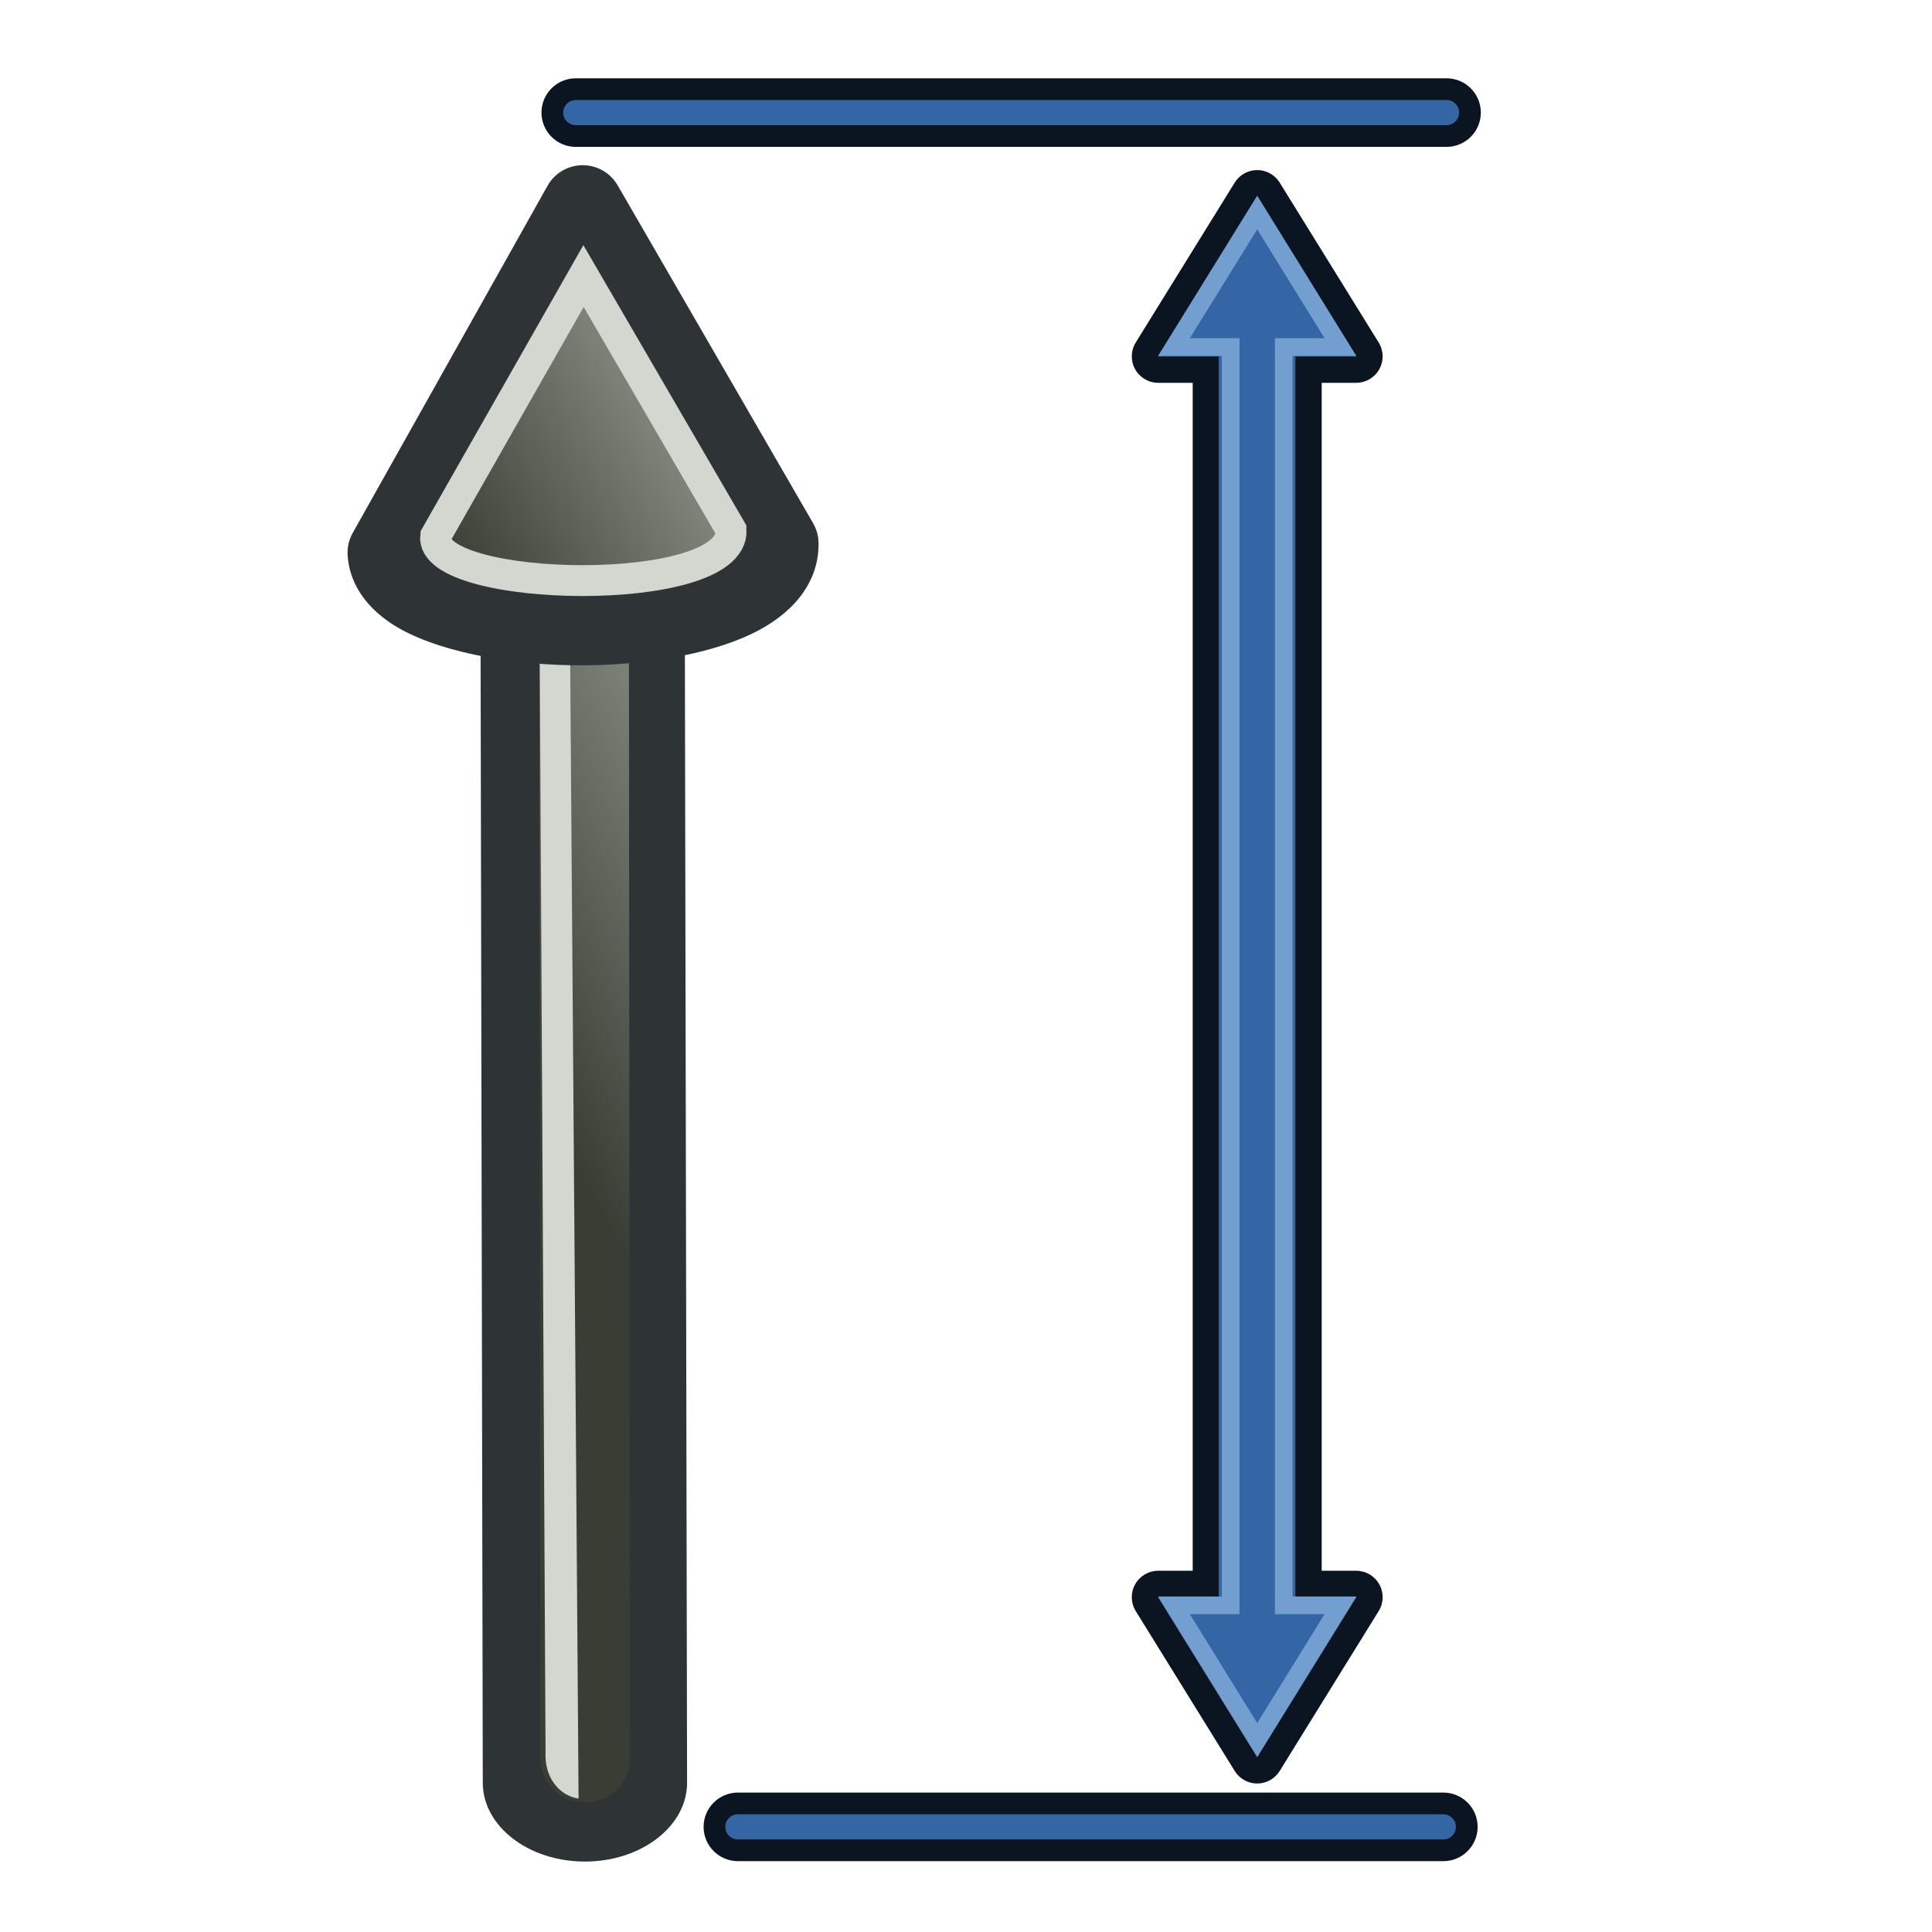
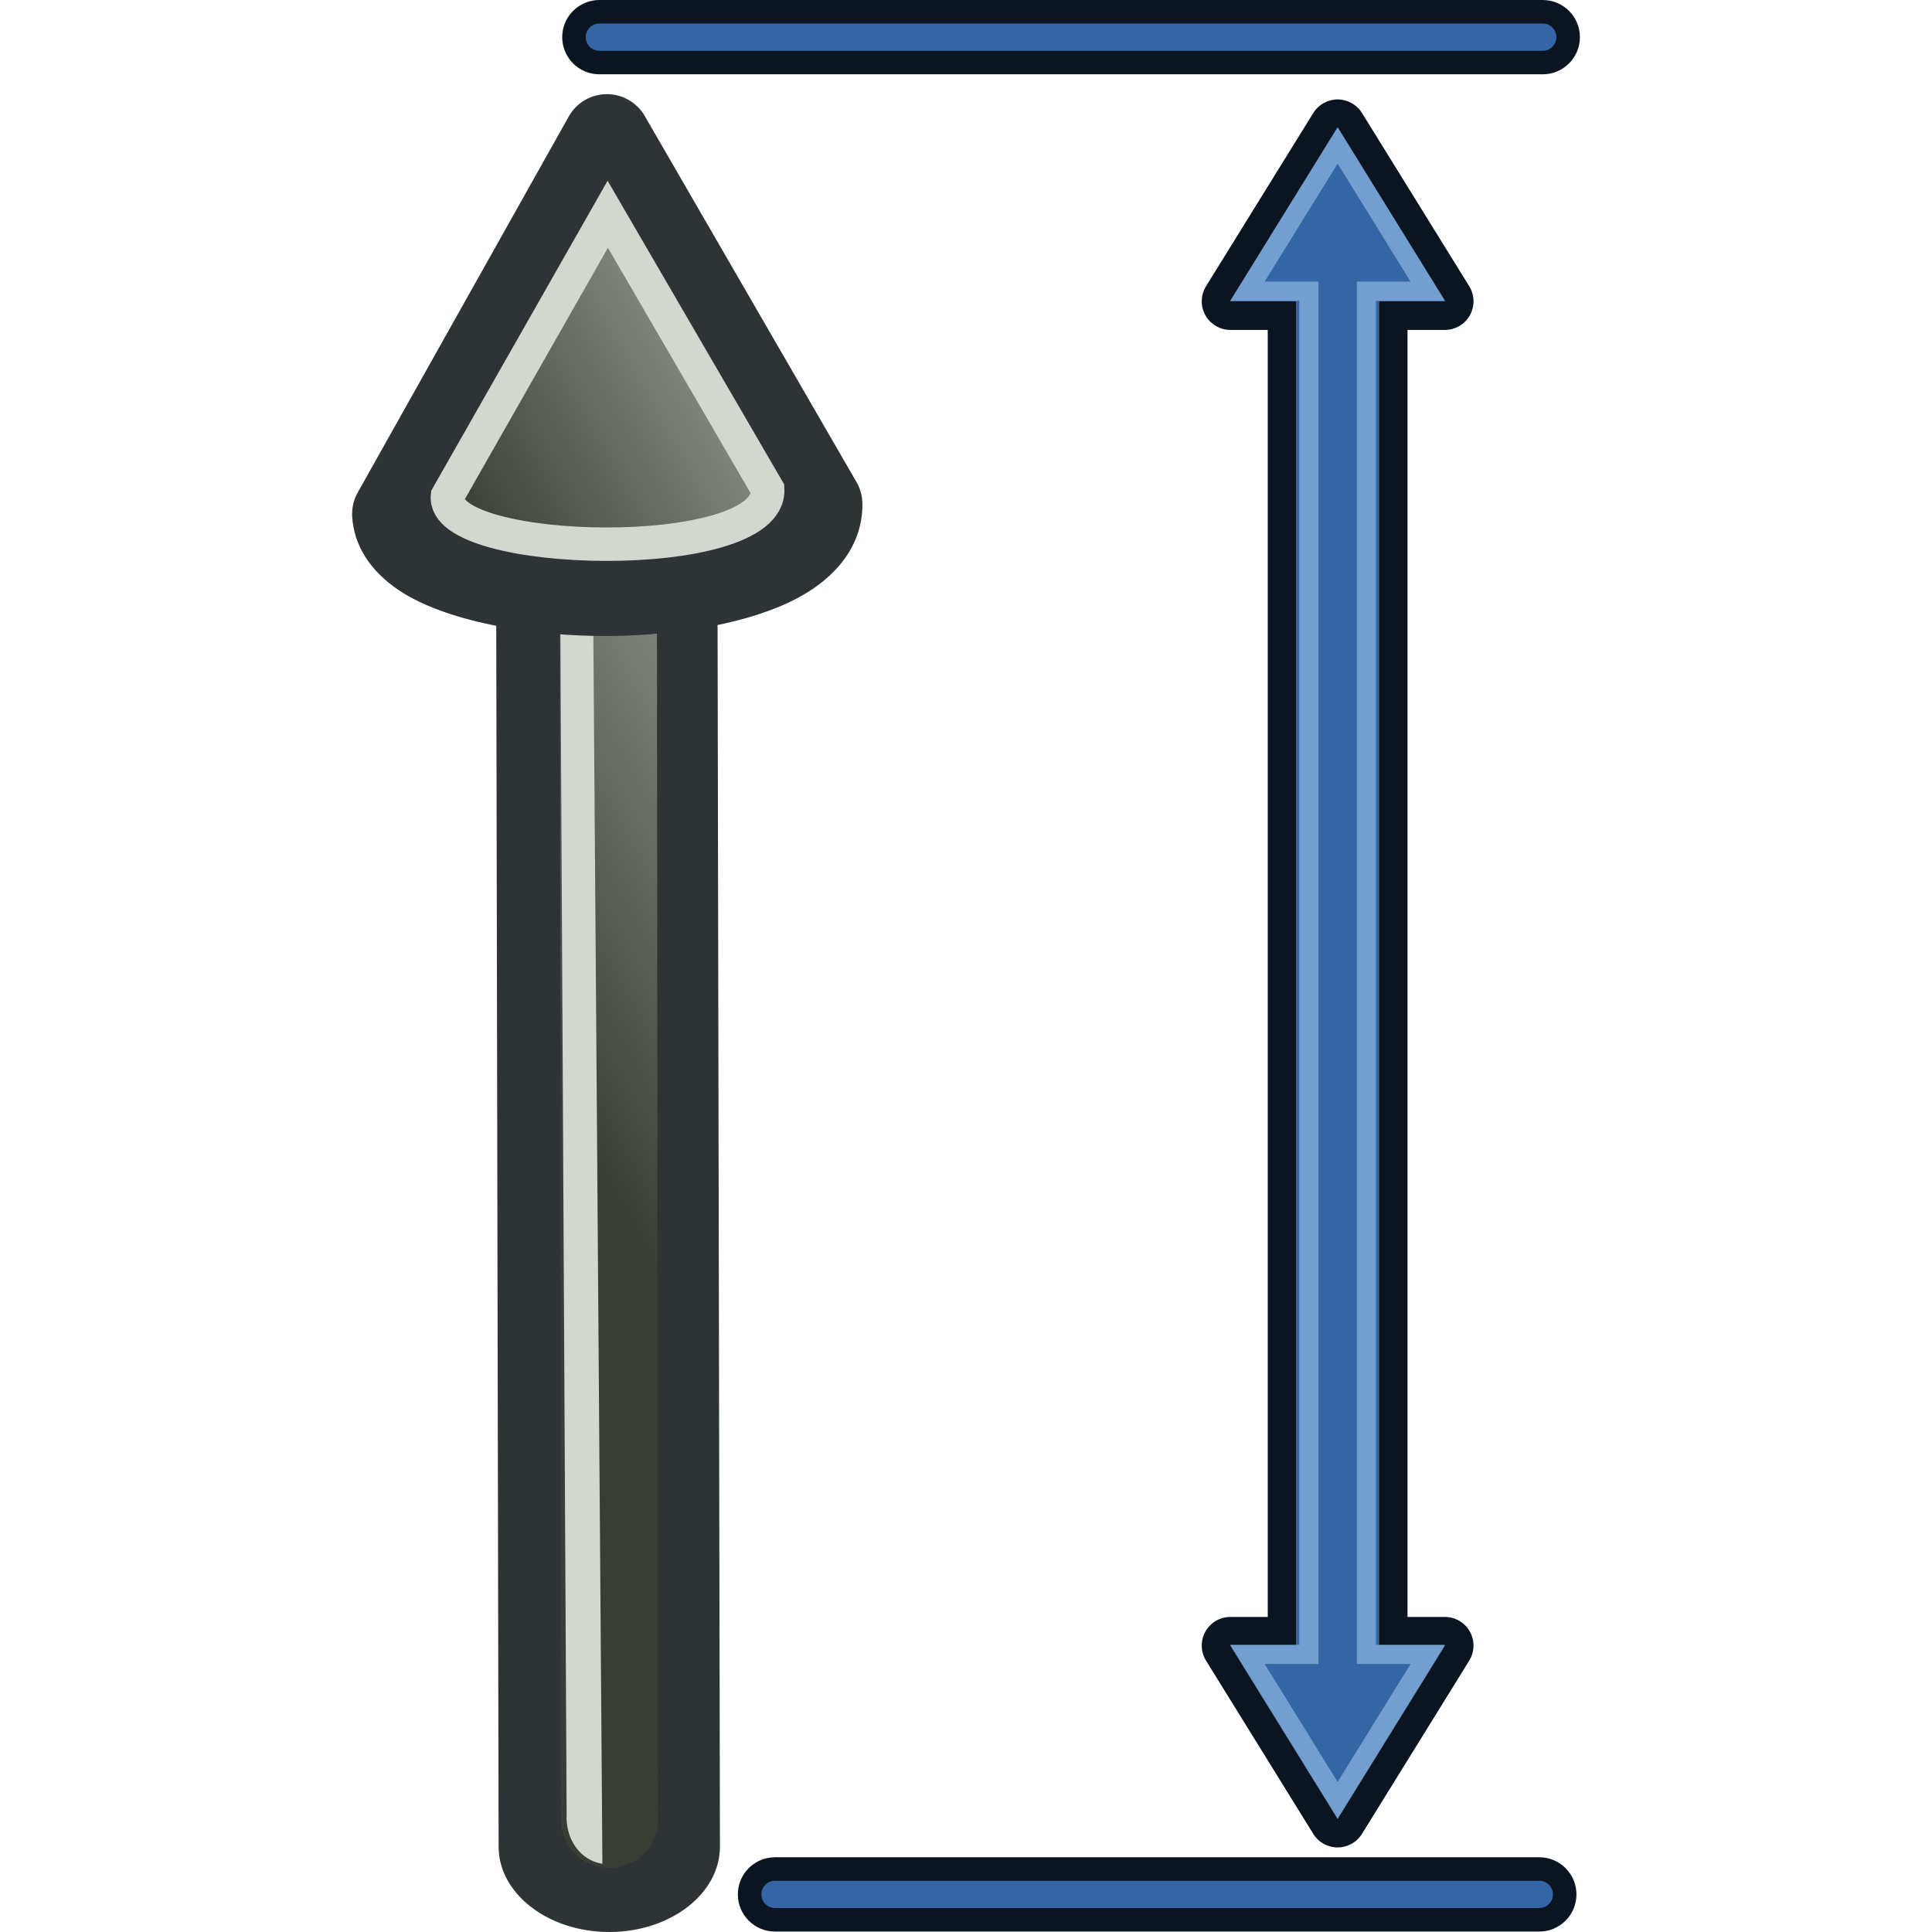
- <svg xmlns="http://www.w3.org/2000/svg" width="100%" height="100%" viewBox="0 0 1113 1113" version="1.1" xml:space="preserve" style="fill-rule:evenodd;clip-rule:evenodd;">
-   <g transform="matrix(4.16667,0,0,4.16667,0,0)">
-     <g transform="matrix(1,0,0,1,-139.85,21.6194)">
+ <svg xmlns="http://www.w3.org/2000/svg" width="32" height="32" viewBox="0 0 32 32" version="1.1" xml:space="preserve" style="clip-rule:evenodd;fill-rule:evenodd" id="svg968">
+   <g transform="matrix(0.1297878,0,0,0.1297878,-0.4047153,-1.404972)" id="g954">
+     <g transform="translate(-139.85,21.6194)" id="g952">
      <g id="Layer-1">
-         <g transform="matrix(0.35509,-0.198932,0.198932,0.35509,151.261,61.0554)">
-           <g transform="matrix(3.31422,1.85672,-1.4321,2.55627,-434.699,-501.309)">
-             <path d="M199.901,69.785C199.891,64.744 203.974,60.643 209.016,60.631C214.057,60.621 218.159,64.705 218.169,69.746L218.385,214.091C218.397,219.132 214.313,223.234 209.271,223.245C204.23,223.256 200.128,219.172 200.117,214.131L199.901,69.785Z" style="fill:rgb(46,52,54);" />
+         <g transform="matrix(0.35509,-0.198932,0.198932,0.35509,151.261,61.0554)" id="g932">
+           <g transform="matrix(3.31422,1.85672,-1.4321,2.55627,-434.699,-501.309)" id="g919">
+             <path d="m 199.901,69.785 c -0.01,-5.041 4.073,-9.142 9.115,-9.154 5.041,-0.01 9.143,4.074 9.153,9.115 l 0.216,144.345 c 0.012,5.041 -4.072,9.143 -9.114,9.154 -5.041,0.011 -9.143,-4.073 -9.154,-9.114 z" style="fill:#2e3436" id="path917" />
          </g>
-           <path d="M130.365,84.851C134.335,77.73 143.507,75.262 150.833,79.345C158.16,83.428 160.885,92.524 156.914,99.646L-30.523,434.899C-34.492,442.021 -43.665,444.489 -50.991,440.406C-58.317,436.323 -61.042,427.227 -57.073,420.104L130.365,84.851Z" style="fill:url(#_Linear1);" />
-           <path d="M130.991,83.892C133.023,80.245 141.856,85.525 139.823,89.171L-52.334,438.176C-58.073,433.653 -58.58,425.522 -54.491,419.075L130.991,83.892Z" style="fill:rgb(211,215,207);" />
-           <g transform="matrix(3.82679,2.14388,-2.14388,3.82679,-507.672,-622.158)">
-             <path d="M227.295,62.905C227.339,65.655 225.711,68.071 222.582,69.721C219.386,71.406 214.376,72.339 209.319,72.39C203.354,72.451 197.379,71.253 194.218,69.159C192.079,67.742 190.954,65.893 190.825,63.871C190.787,63.269 190.923,62.669 191.218,62.143L206.307,35.255C206.856,34.276 207.889,33.667 209.012,33.66C210.134,33.653 211.175,34.249 211.737,35.22L226.875,61.389C227.142,61.851 227.286,62.372 227.295,62.905Z" style="fill:rgb(46,52,54);" />
+           <path d="m 130.365,84.851 c 3.97,-7.121 13.142,-9.589 20.468,-5.506 7.327,4.083 10.052,13.179 6.081,20.301 L -30.523,434.899 c -3.969,7.122 -13.142,9.59 -20.468,5.507 -7.326,-4.083 -10.051,-13.179 -6.082,-20.302 z" style="fill:url(#_Linear1)" id="path921" />
+           <path d="m 130.991,83.892 c 2.032,-3.647 10.865,1.633 8.832,5.279 L -52.334,438.176 c -5.739,-4.523 -6.246,-12.654 -2.157,-19.101 z" style="fill:#d3d7cf" id="path923" />
+           <g transform="matrix(3.82679,2.14388,-2.14388,3.82679,-507.672,-622.158)" id="g927">
+             <path d="m 227.295,62.905 c 0.044,2.75 -1.584,5.166 -4.713,6.816 -3.196,1.685 -8.206,2.618 -13.263,2.669 -5.965,0.061 -11.94,-1.137 -15.101,-3.231 -2.139,-1.417 -3.264,-3.266 -3.393,-5.288 -0.038,-0.602 0.098,-1.202 0.393,-1.728 l 15.089,-26.888 c 0.549,-0.979 1.582,-1.588 2.705,-1.595 1.122,-0.007 2.163,0.589 2.725,1.56 l 15.138,26.169 c 0.267,0.462 0.411,0.983 0.42,1.516 z" style="fill:#2e3436" id="path925" />
          </g>
-           <g id="path6475-6" transform="matrix(1.3846,7.68606e-17,-7.68606e-17,1.3846,-50.6799,-43.3263)">
-             <path d="M183.591,94.493C175.949,109.874 111.302,71.793 119.604,60.367L182.43,22.468L183.591,94.493Z" style="fill:url(#_Linear2);stroke:rgb(211,215,207);stroke-width:7.57px;" />
+           <g id="path6475-6" transform="matrix(1.3846,0,0,1.3846,-50.6799,-43.3263)">
+             <path d="m 183.591,94.493 c -7.642,15.381 -72.289,-22.7 -63.987,-34.126 L 182.43,22.468 Z" style="fill:url(#_Linear2);stroke:#d3d7cf;stroke-width:7.57px" id="path929" />
          </g>
        </g>
-         <g transform="matrix(1.08001,0,0,1.08001,136.006,-30.0962)">
-           <path d="M77.268,25.262C75.612,25.262 74.268,23.917 74.268,22.262C74.268,20.606 75.612,19.262 77.268,19.262L188.743,19.262C190.398,19.262 191.743,20.606 191.743,22.262C191.743,23.917 190.398,25.262 188.743,25.262L77.268,25.262Z" style="fill:rgb(52,101,164);stroke:rgb(11,21,33);stroke-width:2.78px;stroke-linejoin:round;stroke-miterlimit:2;" />
+         <g transform="matrix(1.08001,0,0,1.08001,136.006,-30.0962)" id="g936">
+           <path d="m 77.268,25.262 c -1.656,0 -3,-1.345 -3,-3 0,-1.656 1.344,-3 3,-3 h 111.475 c 1.655,0 3,1.344 3,3 0,1.655 -1.345,3 -3,3 z" style="fill:#3465a4;stroke:#0b1521;stroke-width:2.78px;stroke-linejoin:round;stroke-miterlimit:2" id="path934" />
        </g>
-         <g transform="matrix(1.08001,0,0,1.08001,158.421,206.921)">
-           <path d="M77.268,25.262C75.612,25.262 74.268,23.917 74.268,22.262C74.268,20.606 75.612,19.262 77.268,19.262L167.58,19.262C169.236,19.262 170.58,20.606 170.58,22.262C170.58,23.917 169.236,25.262 167.58,25.262L77.268,25.262Z" style="fill:rgb(52,101,164);stroke:rgb(11,21,33);stroke-width:2.78px;stroke-linejoin:round;stroke-miterlimit:2;" />
+         <g transform="matrix(1.08001,0,0,1.08001,158.421,206.921)" id="g940">
+           <path d="m 77.268,25.262 c -1.656,0 -3,-1.345 -3,-3 0,-1.656 1.344,-3 3,-3 h 90.312 c 1.656,0 3,1.344 3,3 0,1.655 -1.344,3 -3,3 z" style="fill:#3465a4;stroke:#0b1521;stroke-width:2.78px;stroke-linejoin:round;stroke-miterlimit:2" id="path938" />
        </g>
        <g id="g3894" transform="matrix(0,-1.08001,1.08001,0,279.112,86.9878)">
          <g id="path3034" transform="matrix(0.974686,0,0,0.974686,-0.619827,0.810049)">
-             <path d="M-105.971,27L-105.971,19L-126.971,32L-105.971,45L-105.971,37L57,37L57,45L78,32L57,19L57,27L-105.971,27Z" style="fill:rgb(52,101,164);fill-rule:nonzero;" />
-             <path d="M-102.499,23.528C-102.499,23.528 53.528,23.528 53.528,23.528L53.528,19C53.528,17.74 54.21,16.579 55.31,15.966C56.411,15.353 57.757,15.384 58.828,16.048L79.828,29.048C80.85,29.68 81.472,30.797 81.472,32C81.472,33.203 80.85,34.32 79.828,34.952L58.828,47.952C57.757,48.616 56.411,48.647 55.31,48.034C54.21,47.421 53.528,46.26 53.528,45L53.528,40.472C53.528,40.472 -102.499,40.472 -102.499,40.472L-102.499,45C-102.499,46.26 -103.181,47.421 -104.281,48.034C-105.382,48.647 -106.728,48.616 -107.799,47.952L-128.799,34.952C-129.821,34.32 -130.443,33.203 -130.443,32C-130.443,30.797 -129.821,29.68 -128.799,29.048L-107.799,16.048C-106.728,15.384 -105.382,15.353 -104.281,15.966C-103.181,16.579 -102.499,17.74 -102.499,19L-102.499,23.528ZM-105.971,27L-105.971,19L-126.971,32L-105.971,45L-105.971,37L57,37L57,45L78,32L57,19L57,27L-105.971,27Z" style="fill:rgb(11,21,33);" />
+             <path d="m -105.971,27 v -8 l -21,13 21,13 V 37 H 57 v 8 L 78,32 57,19 v 8 z" style="fill:#3465a4;fill-rule:nonzero" id="path942" />
+             <path d="m -102.499,23.528 c 0,0 156.027,0 156.027,0 V 19 c 0,-1.26 0.682,-2.421 1.782,-3.034 1.101,-0.613 2.447,-0.582 3.518,0.082 l 21,13 c 1.022,0.632 1.644,1.749 1.644,2.952 0,1.203 -0.622,2.32 -1.644,2.952 l -21,13 C 57.757,48.616 56.411,48.647 55.31,48.034 54.21,47.421 53.528,46.26 53.528,45 v -4.528 c 0,0 -156.027,0 -156.027,0 V 45 c 0,1.26 -0.682,2.421 -1.782,3.034 -1.101,0.613 -2.447,0.582 -3.518,-0.082 l -21,-13 c -1.022,-0.632 -1.644,-1.749 -1.644,-2.952 0,-1.203 0.622,-2.32 1.644,-2.952 l 21,-13 c 1.071,-0.664 2.417,-0.695 3.518,-0.082 1.1,0.613 1.782,1.774 1.782,3.034 z M -105.971,27 v -8 l -21,13 21,13 V 37 H 57 v 8 L 78,32 57,19 v 8 z" style="fill:#0b1521" id="path944" />
          </g>
-           <g id="path3034-3" transform="matrix(1.1331,-2.68782e-32,2.68782e-32,1.1331,-10.72,-4.25921)">
-             <path d="M-83.163,29L-83.163,22.6L-98.363,32L-83.163,41.4L-83.163,35L59,35L59,41.4L74.2,32L59,22.6L59,29L-83.163,29Z" style="fill:none;fill-rule:nonzero;stroke:rgb(114,159,207);stroke-width:2px;" />
+           <g id="path3034-3" transform="matrix(1.1331,0,0,1.1331,-10.72,-4.25921)">
+             <path d="m -83.163,29 v -6.4 l -15.2,9.4 15.2,9.4 V 35 H 59 v 6.4 L 74.2,32 59,22.6 V 29 Z" style="fill:none;fill-rule:nonzero;stroke:#729fcf;stroke-width:2px" id="path947" />
          </g>
        </g>
      </g>
    </g>
  </g>
-   <defs>
+   <defs id="defs966">
    <linearGradient id="_Linear1" x1="0" y1="0" x2="1" y2="0" gradientUnits="userSpaceOnUse" gradientTransform="matrix(107.155,0,0,107.155,51.5841,161.273)">
-       <stop offset="0" style="stop-color:rgb(57,62,53);stop-opacity:1" />
-       <stop offset="1" style="stop-color:rgb(130,136,125);stop-opacity:1" />
+       <stop offset="0" style="stop-color:rgb(57,62,53);stop-opacity:1" id="stop956" />
+       <stop offset="1" style="stop-color:rgb(130,136,125);stop-opacity:1" id="stop958" />
    </linearGradient>
    <linearGradient id="_Linear2" x1="0" y1="0" x2="1" y2="0" gradientUnits="userSpaceOnUse" gradientTransform="matrix(64.4814,0,0,64.4814,119.11,60.113)">
-       <stop offset="0" style="stop-color:rgb(57,62,53);stop-opacity:1" />
-       <stop offset="1" style="stop-color:rgb(130,136,125);stop-opacity:1" />
+       <stop offset="0" style="stop-color:rgb(57,62,53);stop-opacity:1" id="stop961" />
+       <stop offset="1" style="stop-color:rgb(130,136,125);stop-opacity:1" id="stop963" />
    </linearGradient>
  </defs>
</svg>
